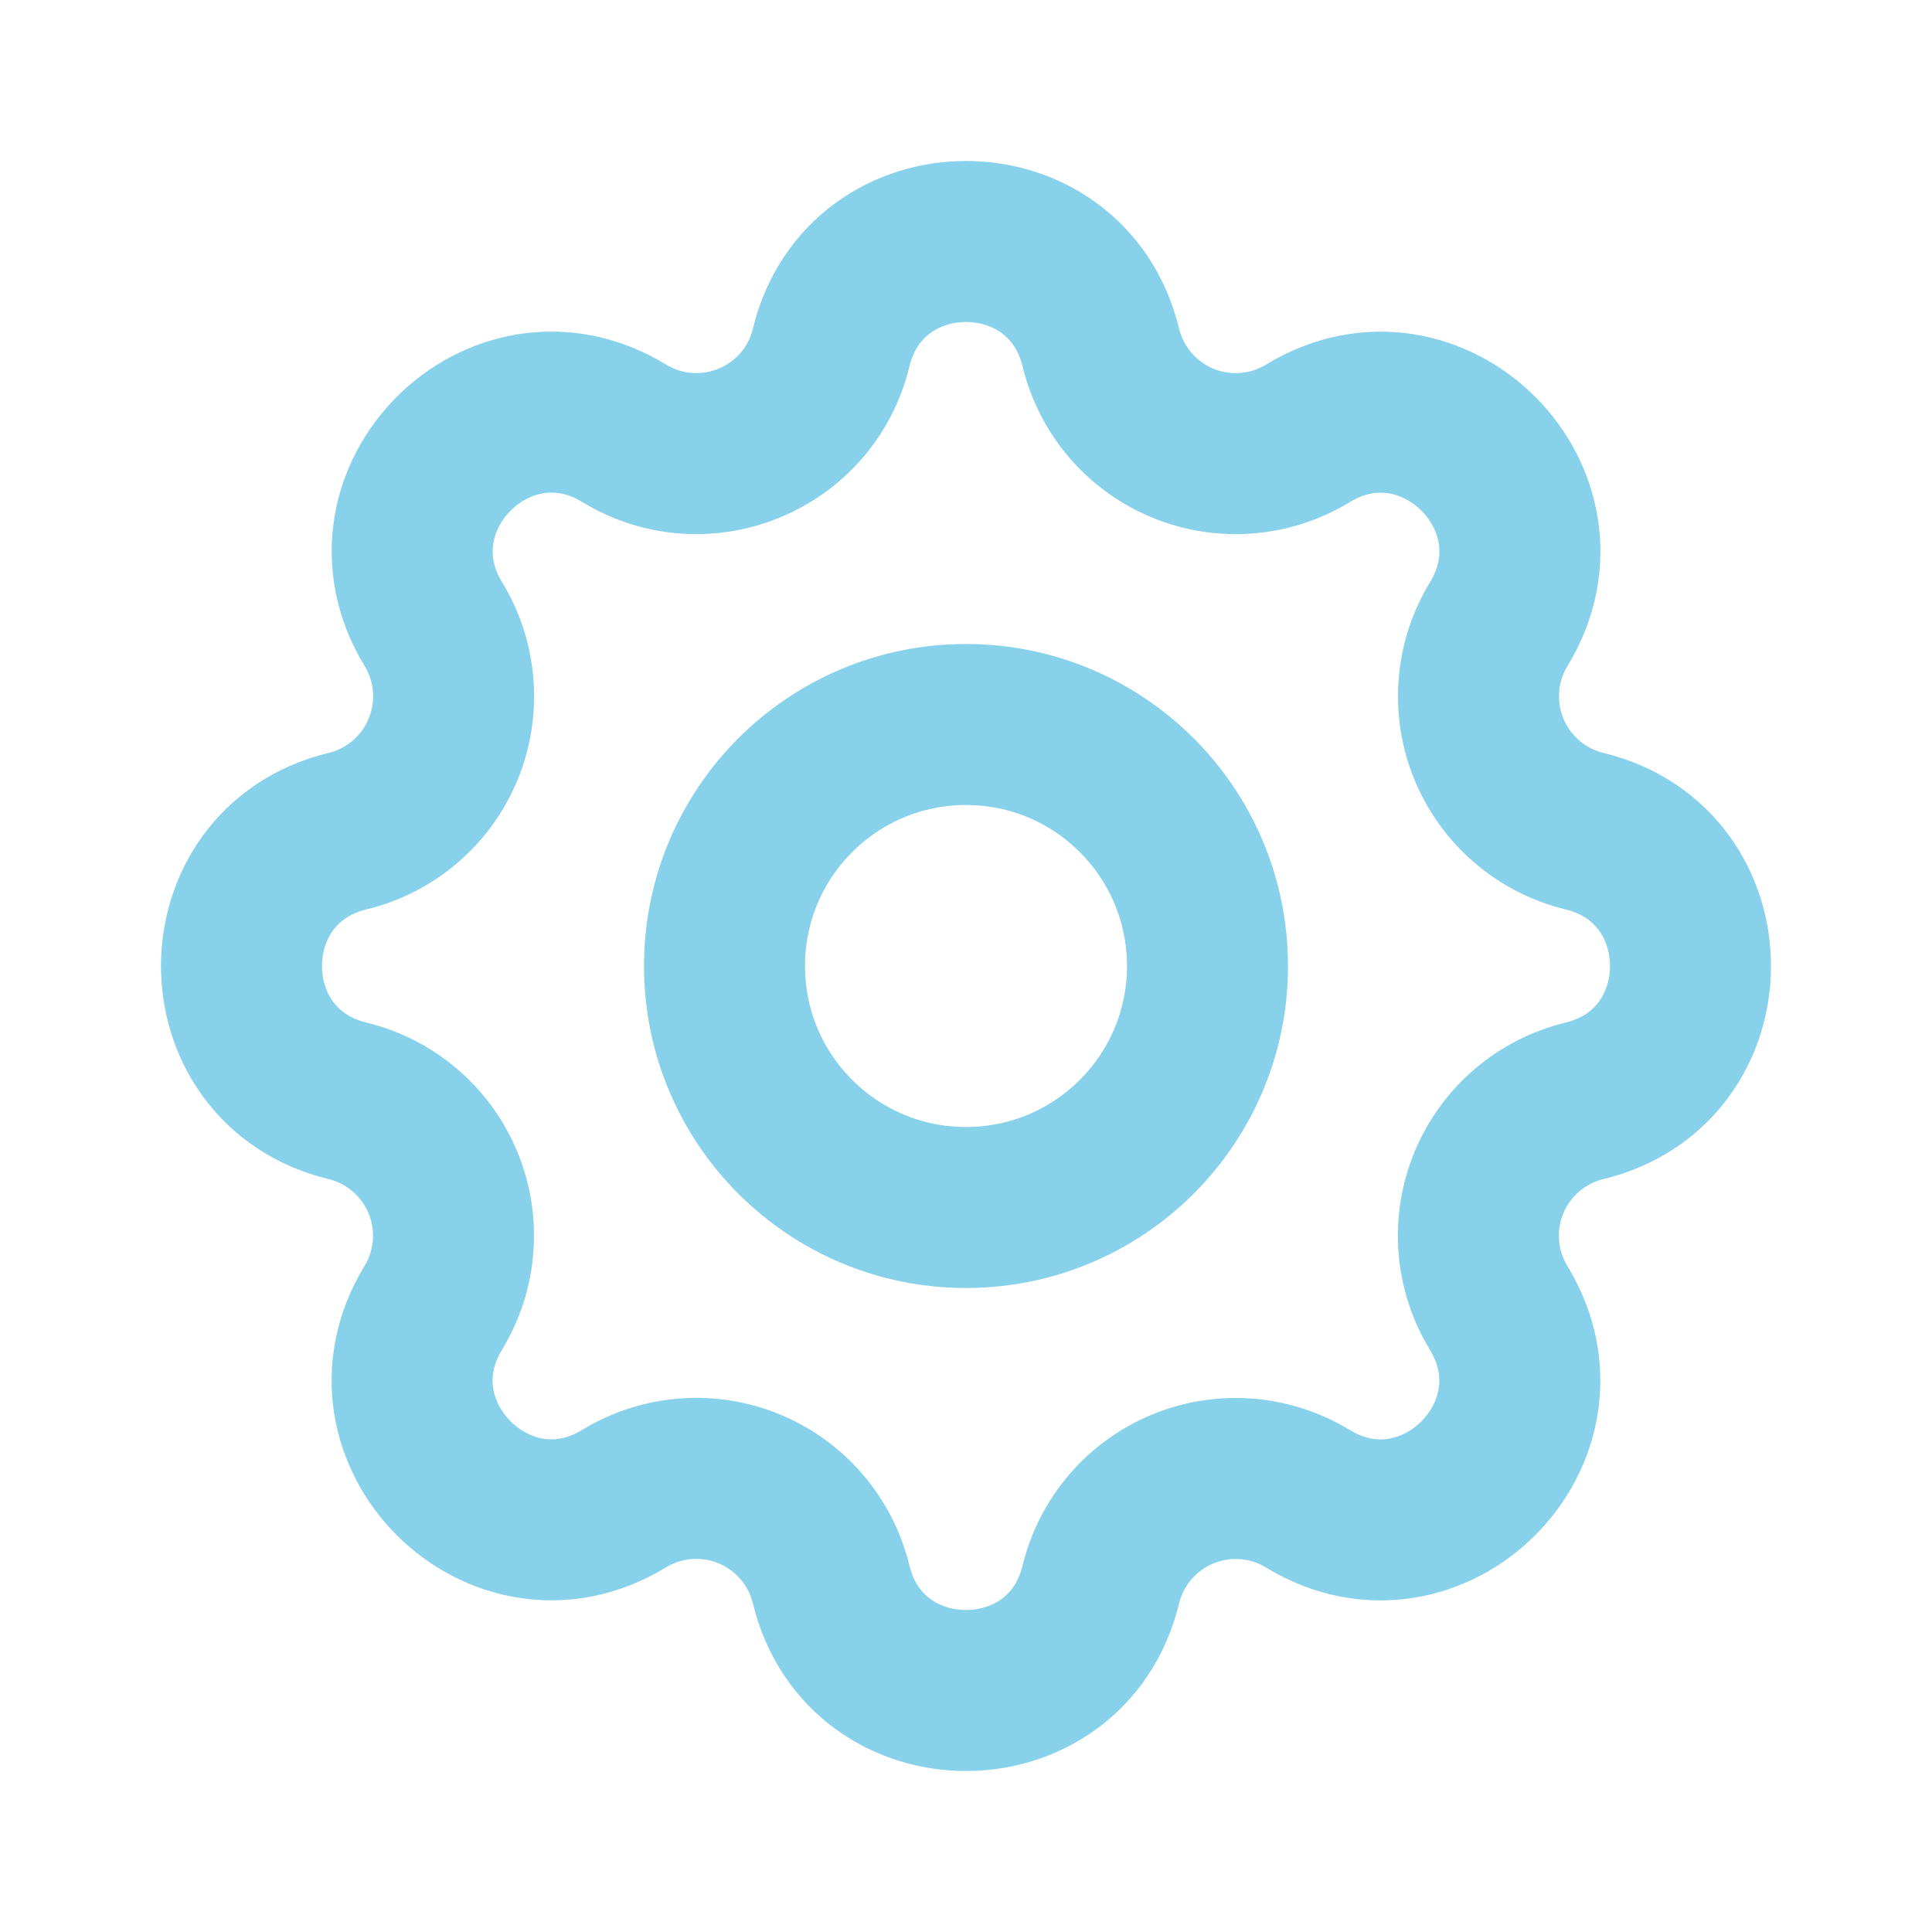
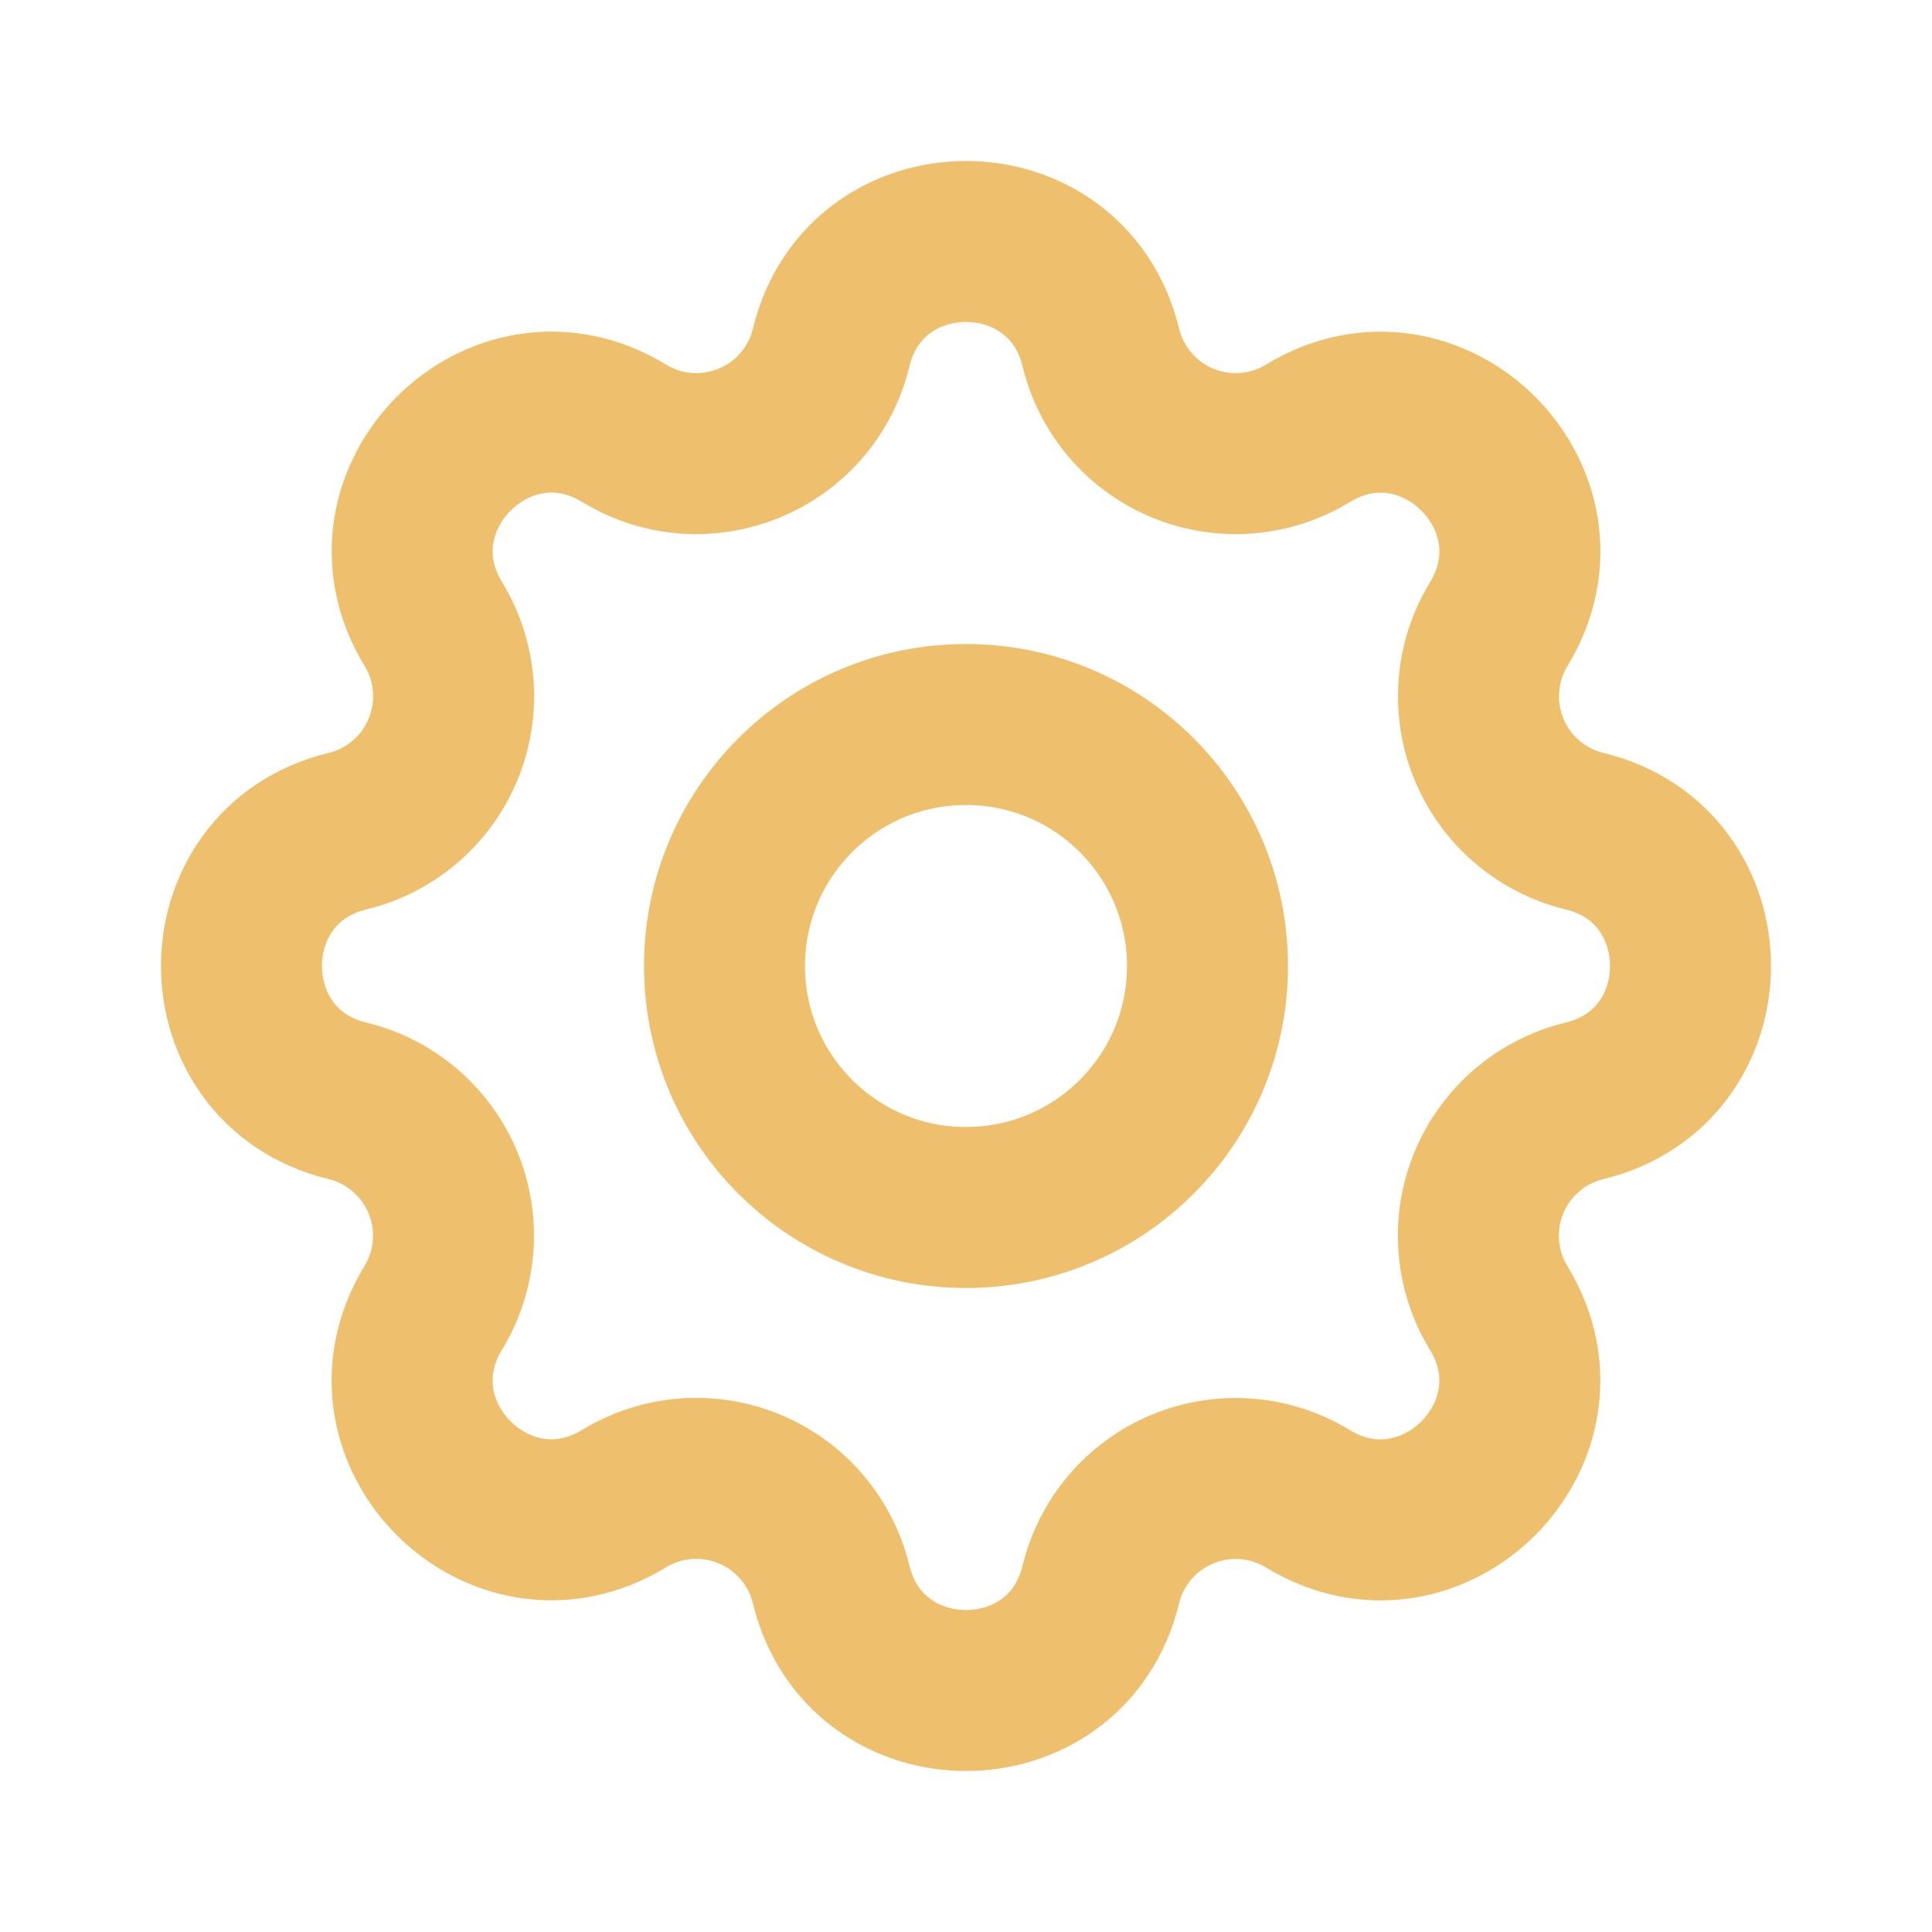
- <svg xmlns="http://www.w3.org/2000/svg" width="24" height="24" viewBox="0 0 24 24" fill="none" stroke="#87d1ea" stroke-width="2" stroke-linecap="round" stroke-linejoin="round" class="icon icon-tabler icons-tabler-outline icon-tabler-settings">
+ <svg xmlns="http://www.w3.org/2000/svg" width="24" height="24" viewBox="0 0 24 24" fill="none" stroke="#eec06d" stroke-width="2" stroke-linecap="round" stroke-linejoin="round" class="icon icon-tabler icons-tabler-outline icon-tabler-settings">
  <path stroke="none" d="M0 0h24v24H0z" fill="none" />
  <path d="M10.325 4.317c.426 -1.756 2.924 -1.756 3.35 0a1.724 1.724 0 0 0 2.573 1.066c1.543 -.94 3.31 .826 2.37 2.37a1.724 1.724 0 0 0 1.065 2.572c1.756 .426 1.756 2.924 0 3.35a1.724 1.724 0 0 0 -1.066 2.573c.94 1.543 -.826 3.31 -2.37 2.37a1.724 1.724 0 0 0 -2.572 1.065c-.426 1.756 -2.924 1.756 -3.35 0a1.724 1.724 0 0 0 -2.573 -1.066c-1.543 .94 -3.31 -.826 -2.37 -2.37a1.724 1.724 0 0 0 -1.065 -2.572c-1.756 -.426 -1.756 -2.924 0 -3.35a1.724 1.724 0 0 0 1.066 -2.573c-.94 -1.543 .826 -3.31 2.37 -2.37c1 .608 2.296 .07 2.572 -1.065z" />
  <path d="M9 12a3 3 0 1 0 6 0a3 3 0 0 0 -6 0" />
</svg>
